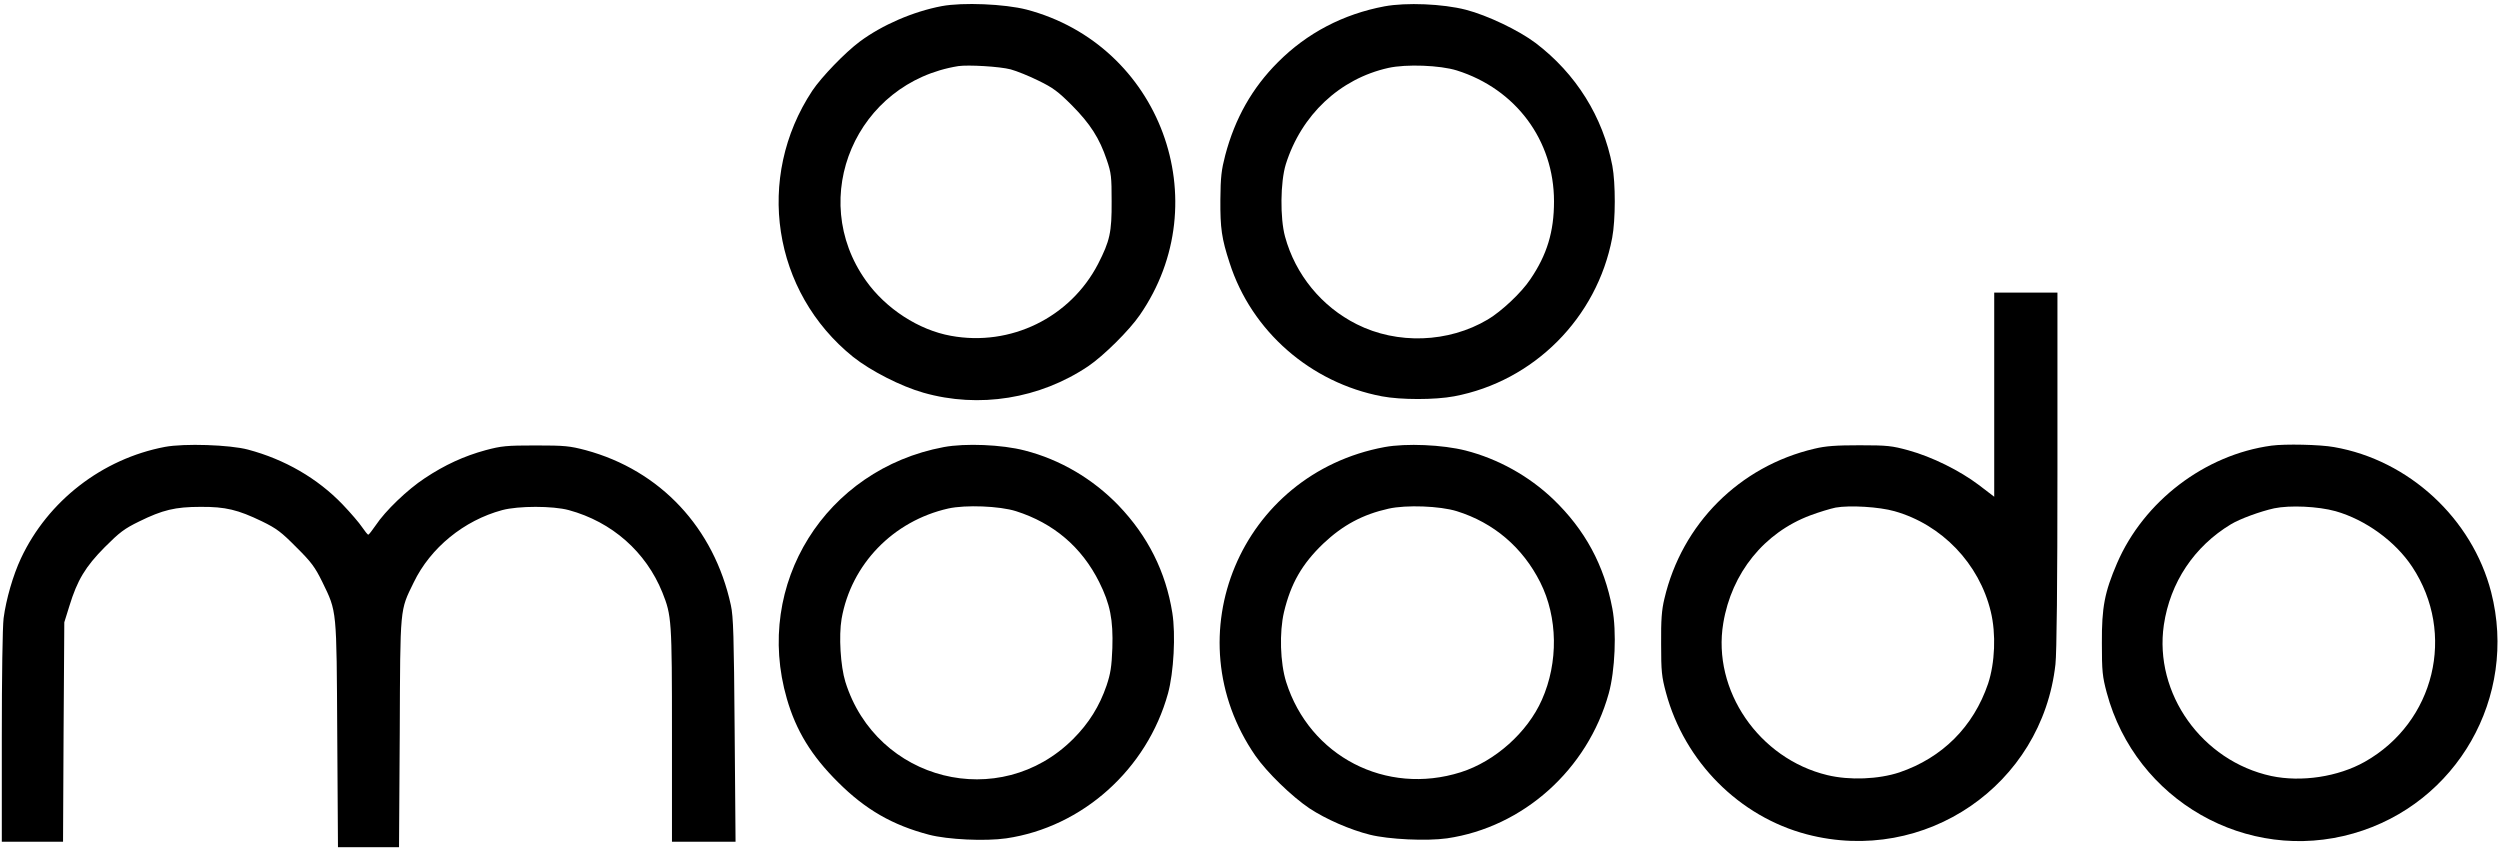
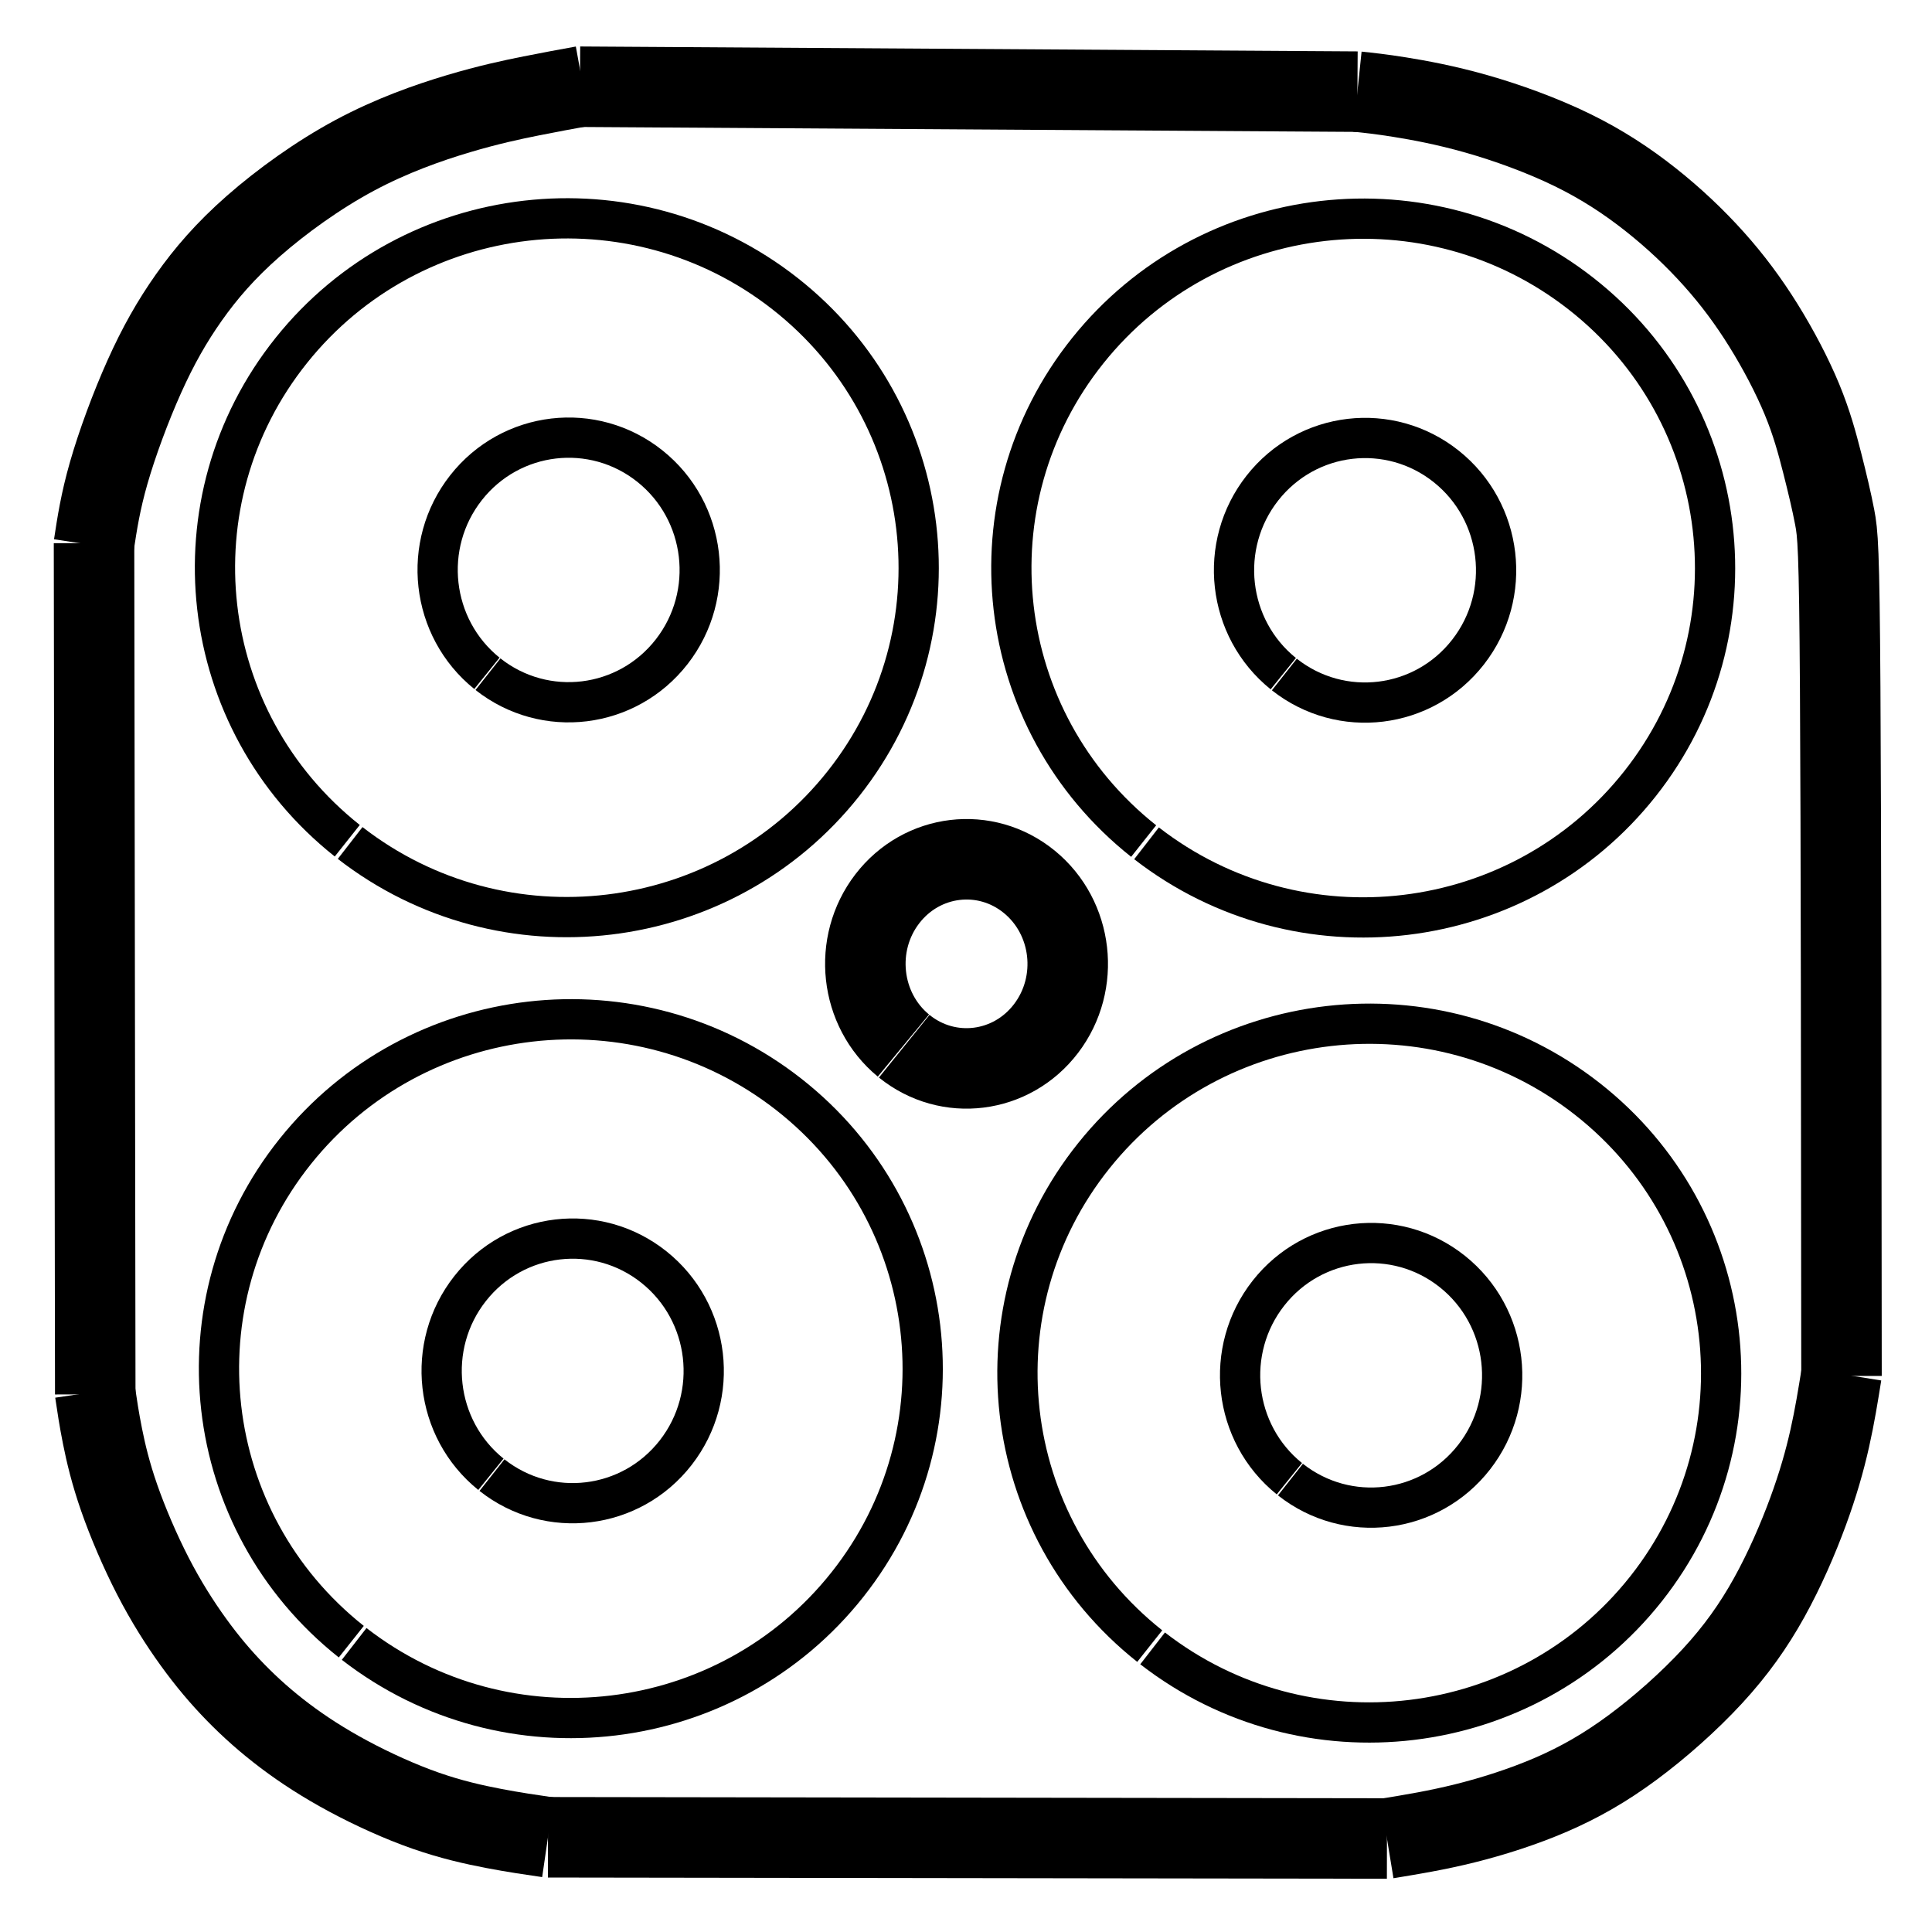
- <svg xmlns="http://www.w3.org/2000/svg" version="1.0" width="1384pt" height="470pt" viewBox="0 0 1384 470" preserveAspectRatio="xMidYMid meet">
-   <g transform="translate(0,470) scale(0.1,-0.1)" fill="#000000" stroke="none">
-     <path d="M5213 4666 c-158 -30 -329 -104 -453 -196 -82 -61 -212 -196 -263 -272 -318 -481 -221 -1114 226 -1474 97 -77 265 -163 389 -198 308 -88 644 -34 913 147 84 57 226 197 285 283 435 629 113 1496 -627 1691 -121 31 -353 41 -470 19z m382 -350 c33 -9 103 -37 155 -63 80 -39 108 -60 185 -137 101 -102 152 -182 192 -301 25 -73 27 -94 27 -230 1 -171 -10 -219 -75 -346 -154 -297 -484 -459 -815 -398 -178 32 -360 150 -470 305 -328 460 -54 1097 511 1188 55 8 229 -2 290 -18z" />
-     <path d="M7665 4665 c-229 -43 -430 -148 -591 -310 -142 -142 -237 -310 -291 -514 -21 -81 -26 -120 -27 -246 -1 -159 7 -215 51 -350 121 -378 448 -664 843 -739 105 -20 294 -20 400 0 441 83 791 434 875 877 19 100 19 302 1 399 -52 271 -201 510 -425 680 -93 70 -266 153 -386 184 -128 33 -330 41 -450 19z m400 -355 c327 -103 538 -387 538 -725 0 -168 -39 -296 -131 -431 -49 -74 -160 -178 -236 -223 -217 -129 -501 -139 -725 -26 -194 97 -340 275 -397 485 -28 102 -26 302 4 400 86 274 299 474 568 534 99 22 286 15 379 -14z" />
-     <path d="M11040 2515 l0 -565 -85 65 c-106 80 -259 156 -390 192 -91 25 -116 28 -270 28 -131 0 -188 -4 -250 -19 -415 -97 -734 -416 -831 -831 -15 -62 -19 -117 -18 -250 0 -152 3 -181 27 -270 103 -382 406 -686 780 -784 654 -171 1302 273 1376 942 7 62 11 447 11 1077 l0 980 -175 0 -175 0 0 -565z m-552 -645 c262 -74 469 -290 533 -556 30 -124 23 -284 -15 -399 -81 -238 -253 -410 -491 -491 -115 -38 -275 -45 -399 -15 -378 91 -638 469 -576 841 46 278 226 501 482 597 48 18 111 37 140 43 79 14 242 4 326 -20z" />
-     <path d="M913 2226 c-347 -66 -648 -299 -797 -617 -44 -94 -82 -226 -96 -331 -6 -48 -10 -324 -10 -660 l0 -578 169 0 170 0 3 608 4 607 28 90 c44 143 88 217 196 326 82 82 108 102 190 142 130 64 200 81 340 81 139 1 207 -16 340 -80 82 -40 108 -60 191 -144 83 -82 103 -110 143 -191 82 -169 79 -144 83 -847 l4 -622 169 0 169 0 4 632 c3 707 0 675 77 833 93 193 279 344 490 401 89 24 281 24 369 0 239 -65 427 -231 518 -456 51 -128 53 -151 53 -787 l0 -593 176 0 176 0 -5 618 c-4 519 -7 629 -21 692 -93 428 -390 746 -804 858 -88 23 -114 26 -277 26 -163 0 -189 -3 -276 -26 -121 -33 -227 -82 -337 -155 -96 -63 -219 -181 -272 -261 -19 -28 -38 -52 -41 -52 -4 0 -19 19 -34 41 -15 23 -64 80 -108 126 -139 145 -321 250 -524 304 -101 27 -353 35 -460 15z" />
-     <path d="M5225 2225 c-656 -123 -1053 -759 -869 -1393 51 -177 136 -316 283 -462 152 -152 302 -238 504 -291 103 -27 311 -37 428 -20 421 62 779 382 895 802 32 117 43 327 24 446 -36 227 -135 425 -298 595 -142 147 -323 254 -519 304 -126 33 -329 41 -448 19z m400 -355 c207 -66 363 -198 460 -392 61 -122 78 -209 73 -366 -4 -104 -10 -141 -32 -207 -39 -114 -98 -209 -185 -296 -406 -406 -1089 -234 -1261 316 -27 87 -37 255 -21 349 53 302 285 542 591 611 95 21 284 14 375 -15z" />
-     <path d="M7665 2225 c-797 -148 -1173 -1046 -715 -1709 64 -92 201 -225 299 -291 91 -60 226 -119 335 -146 104 -26 314 -36 427 -20 422 62 778 381 895 802 35 126 44 343 20 470 -45 240 -152 437 -327 605 -135 129 -306 224 -486 270 -126 32 -328 41 -448 19z m400 -355 c205 -64 365 -201 462 -394 97 -193 101 -443 9 -650 -80 -181 -260 -341 -449 -401 -414 -131 -837 88 -967 500 -33 106 -38 274 -12 386 38 159 100 267 218 380 108 102 218 161 361 193 98 22 285 15 378 -14z" />
-     <path d="M12575 2233 c-369 -50 -707 -308 -855 -651 -69 -161 -85 -243 -84 -442 0 -157 3 -185 27 -275 160 -596 776 -948 1365 -779 574 164 912 756 763 1336 -105 407 -455 731 -870 803 -76 14 -272 18 -346 8z m355 -363 c165 -47 330 -166 424 -308 244 -369 125 -860 -262 -1079 -149 -84 -352 -114 -518 -79 -384 83 -650 457 -595 836 35 236 168 435 372 558 50 30 162 71 239 88 87 18 243 11 340 -16z" />
+ <svg xmlns="http://www.w3.org/2000/svg" version="1.1" id="svg893" width="480" height="480" viewBox="0 0 480 480">
+   <defs id="defs897">
+     </defs>
+   <g id="layer1" style="display:inline" />
+   <path style="fill:none;fill-opacity:1;fill-rule:evenodd;stroke:#000000;stroke-width:10;stroke-miterlimit:4;stroke-dasharray:none;stroke-opacity:1" id="path904-7-3-9" d="M 86.281,208.878 A 87.415,86.8 0 0 1 72.374,87.063 87.415,86.8 0 0 1 195.015,72.938 87.415,86.8 0 0 1 209.559,194.679 87.415,86.8 0 0 1 86.994,209.437" />
+   <path style="fill:none;fill-opacity:1;fill-rule:evenodd;stroke:#000000;stroke-width:10;stroke-miterlimit:4;stroke-dasharray:none;stroke-opacity:1" id="path1464-8-8-9" d="m 120.972,167.289 a 32.557,32.871 0 0 1 -5.18,-46.13 32.557,32.871 0 0 1 45.677,-5.349 32.557,32.871 0 0 1 5.417,46.102 32.557,32.871 0 0 1 -45.649,5.589" />
+   <path style="fill:none;fill-opacity:1;fill-rule:evenodd;stroke:#000000;stroke-width:10;stroke-miterlimit:4;stroke-dasharray:none;stroke-opacity:1" id="path904-7-3-9-0" d="M 284.14,208.958 A 87.415,86.8 0 0 1 270.234,87.144 87.415,86.8 0 0 1 392.875,73.019 87.415,86.8 0 0 1 407.419,194.76 87.415,86.8 0 0 1 284.854,209.518" />
+   <path style="fill:none;fill-opacity:1;fill-rule:evenodd;stroke:#000000;stroke-width:10;stroke-miterlimit:4;stroke-dasharray:none;stroke-opacity:1" id="path1464-8-8-9-1" d="m 318.831,167.37 a 32.557,32.871 0 0 1 -5.18,-46.13 32.557,32.871 0 0 1 45.677,-5.349 32.557,32.871 0 0 1 5.417,46.102 32.557,32.871 0 0 1 -45.649,5.589" />
+   <path style="fill:none;fill-opacity:1;fill-rule:evenodd;stroke:#000000;stroke-width:10;stroke-miterlimit:4;stroke-dasharray:none;stroke-opacity:1" id="path904-7-3-9-1" d="M 87.278,407.87 A 87.415,86.8 0 0 1 73.371,286.055 87.415,86.8 0 0 1 196.012,271.93 87.415,86.8 0 0 1 210.556,393.671 87.415,86.8 0 0 1 87.991,408.429" />
+   <path style="fill:none;fill-opacity:1;fill-rule:evenodd;stroke:#000000;stroke-width:10;stroke-miterlimit:4;stroke-dasharray:none;stroke-opacity:1" id="path1464-8-8-9-0" d="m 121.969,366.281 a 32.557,32.871 0 0 1 -5.18,-46.13 32.557,32.871 0 0 1 45.677,-5.349 32.557,32.871 0 0 1 5.417,46.102 32.557,32.871 0 0 1 -45.649,5.589" />
+   <path style="fill:none;fill-opacity:1;fill-rule:evenodd;stroke:#000000;stroke-width:10;stroke-miterlimit:4;stroke-dasharray:none;stroke-opacity:1" id="path904-7-3-9-00" d="M 285.65,408.972 A 87.415,86.8 0 0 1 271.743,287.158 87.415,86.8 0 0 1 394.384,273.033 87.415,86.8 0 0 1 408.928,394.774 87.415,86.8 0 0 1 286.363,409.532" />
+   <path style="fill:none;fill-opacity:1;fill-rule:evenodd;stroke:#000000;stroke-width:10;stroke-miterlimit:4;stroke-dasharray:none;stroke-opacity:1" id="path1464-8-8-9-6" d="m 320.341,367.384 a 32.557,32.871 0 0 1 -5.18,-46.13 32.557,32.871 0 0 1 45.677,-5.349 32.557,32.871 0 0 1 5.417,46.102 32.557,32.871 0 0 1 -45.649,5.589" />
+   <path style="fill:none;fill-rule:evenodd;stroke:#000000;stroke-width:20;stroke-miterlimit:4;stroke-dasharray:none;stroke-opacity:1" id="path46924" d="m 224.447,259.766 a 25.141,25.979 0 0 1 -4,-36.458 25.141,25.979 0 0 1 35.273,-4.228 25.141,25.979 0 0 1 4.183,36.436 25.141,25.979 0 0 1 -35.251,4.417" />
+   <g id="g869" style="stroke-width:20;stroke-miterlimit:4;stroke-dasharray:none">
+     <path id="path46883" d="m 144.086,21.547 c 64.388,0.408 128.775,0.815 193.161,1.223" style="fill:none;stroke:#000000;stroke-width:20;stroke-linecap:butt;stroke-linejoin:miter;stroke-miterlimit:4;stroke-dasharray:none;stroke-opacity:1" />
+     <path id="path46887" d="m 23.36,134.938 c 0.102,70.499 0.204,140.999 0.306,211.5" style="fill:none;stroke:#000000;stroke-width:20;stroke-linecap:butt;stroke-linejoin:miter;stroke-miterlimit:4;stroke-dasharray:none;stroke-opacity:1" />
+     <path id="path46891" d="m 136.139,456.466 c 69.482,0.102 138.963,0.204 208.443,0.306" style="fill:none;stroke:#000000;stroke-width:20;stroke-linecap:butt;stroke-linejoin:miter;stroke-miterlimit:4;stroke-dasharray:none;stroke-opacity:1" />
+     <path id="path46895" d="m 457.515,341.853 c -0.051,-67.648 -0.102,-135.295 -0.323,-170.73 -0.221,-35.435 -0.611,-38.658 -1.365,-42.61 -0.753,-3.952 -1.87,-8.636 -3.113,-13.516 -1.243,-4.88 -2.612,-9.96 -5.025,-15.794 -2.413,-5.835 -5.871,-12.427 -9.581,-18.388 -3.71,-5.961 -7.672,-11.292 -12.301,-16.461 -4.628,-5.169 -9.923,-10.175 -15.692,-14.742 -5.769,-4.566 -12.061,-8.725 -19.517,-12.363 -7.456,-3.638 -16.1,-6.772 -23.755,-8.951 -7.654,-2.179 -14.317,-3.404 -19.085,-4.166 -4.768,-0.762 -7.639,-1.062 -10.512,-1.362" style="fill:none;stroke:#000000;stroke-width:20;stroke-linecap:butt;stroke-linejoin:miter;stroke-miterlimit:4;stroke-dasharray:none;stroke-opacity:1" />
+     <path id="path46903" d="m 23.612,345.785 c 0.508,3.425 1.019,6.865 1.86,11.068 0.841,4.202 2.013,9.171 4.132,15.253 2.119,6.082 5.169,13.236 8.398,19.501 3.229,6.266 6.658,11.668 10.047,16.357 3.389,4.689 6.753,8.685 10.448,12.477 3.695,3.792 7.721,7.378 12.29,10.826 4.569,3.447 9.752,6.801 15.766,10.029 6.014,3.228 12.894,6.354 19.188,8.557 6.294,2.203 12.002,3.484 16.971,4.432 4.969,0.948 9.199,1.563 13.428,2.178" style="fill:none;stroke:#000000;stroke-width:20;stroke-linecap:butt;stroke-linejoin:miter;stroke-miterlimit:4;stroke-dasharray:none;stroke-opacity:1" />
+     <path id="path46907" d="m 457.515,341.392 c -0.837,5.223 -1.675,10.446 -2.922,15.988 -1.247,5.542 -2.904,11.399 -5.395,18.175 -2.491,6.776 -5.793,14.415 -9.647,21.359 -3.854,6.944 -8.248,13.163 -14.102,19.508 -5.854,6.345 -13.092,12.749 -19.873,17.761 -6.781,5.012 -13.174,8.658 -20.162,11.678 -6.988,3.02 -14.623,5.442 -21.537,7.161 -6.914,1.719 -13.103,2.732 -19.294,3.747" style="fill:none;stroke:#000000;stroke-width:20;stroke-linecap:butt;stroke-linejoin:miter;stroke-miterlimit:4;stroke-dasharray:none;stroke-opacity:1" />
+     <path id="path46911" d="m 23.31,135.482 c 0.821,-5.408 1.641,-10.815 3.712,-18.024 2.071,-7.209 5.417,-16.29 8.827,-23.887 3.41,-7.597 6.898,-13.748 11.077,-19.667 4.179,-5.919 9.052,-11.609 16.026,-17.732 6.974,-6.124 16.053,-12.685 25.181,-17.579 9.128,-4.894 18.309,-8.123 25.772,-10.347 7.463,-2.224 13.308,-3.465 18.075,-4.419 4.768,-0.955 8.925,-1.71 12.873,-2.427" style="fill:none;stroke:#000000;stroke-width:20;stroke-linecap:butt;stroke-linejoin:miter;stroke-miterlimit:4;stroke-dasharray:none;stroke-opacity:1" />
  </g>
</svg>
